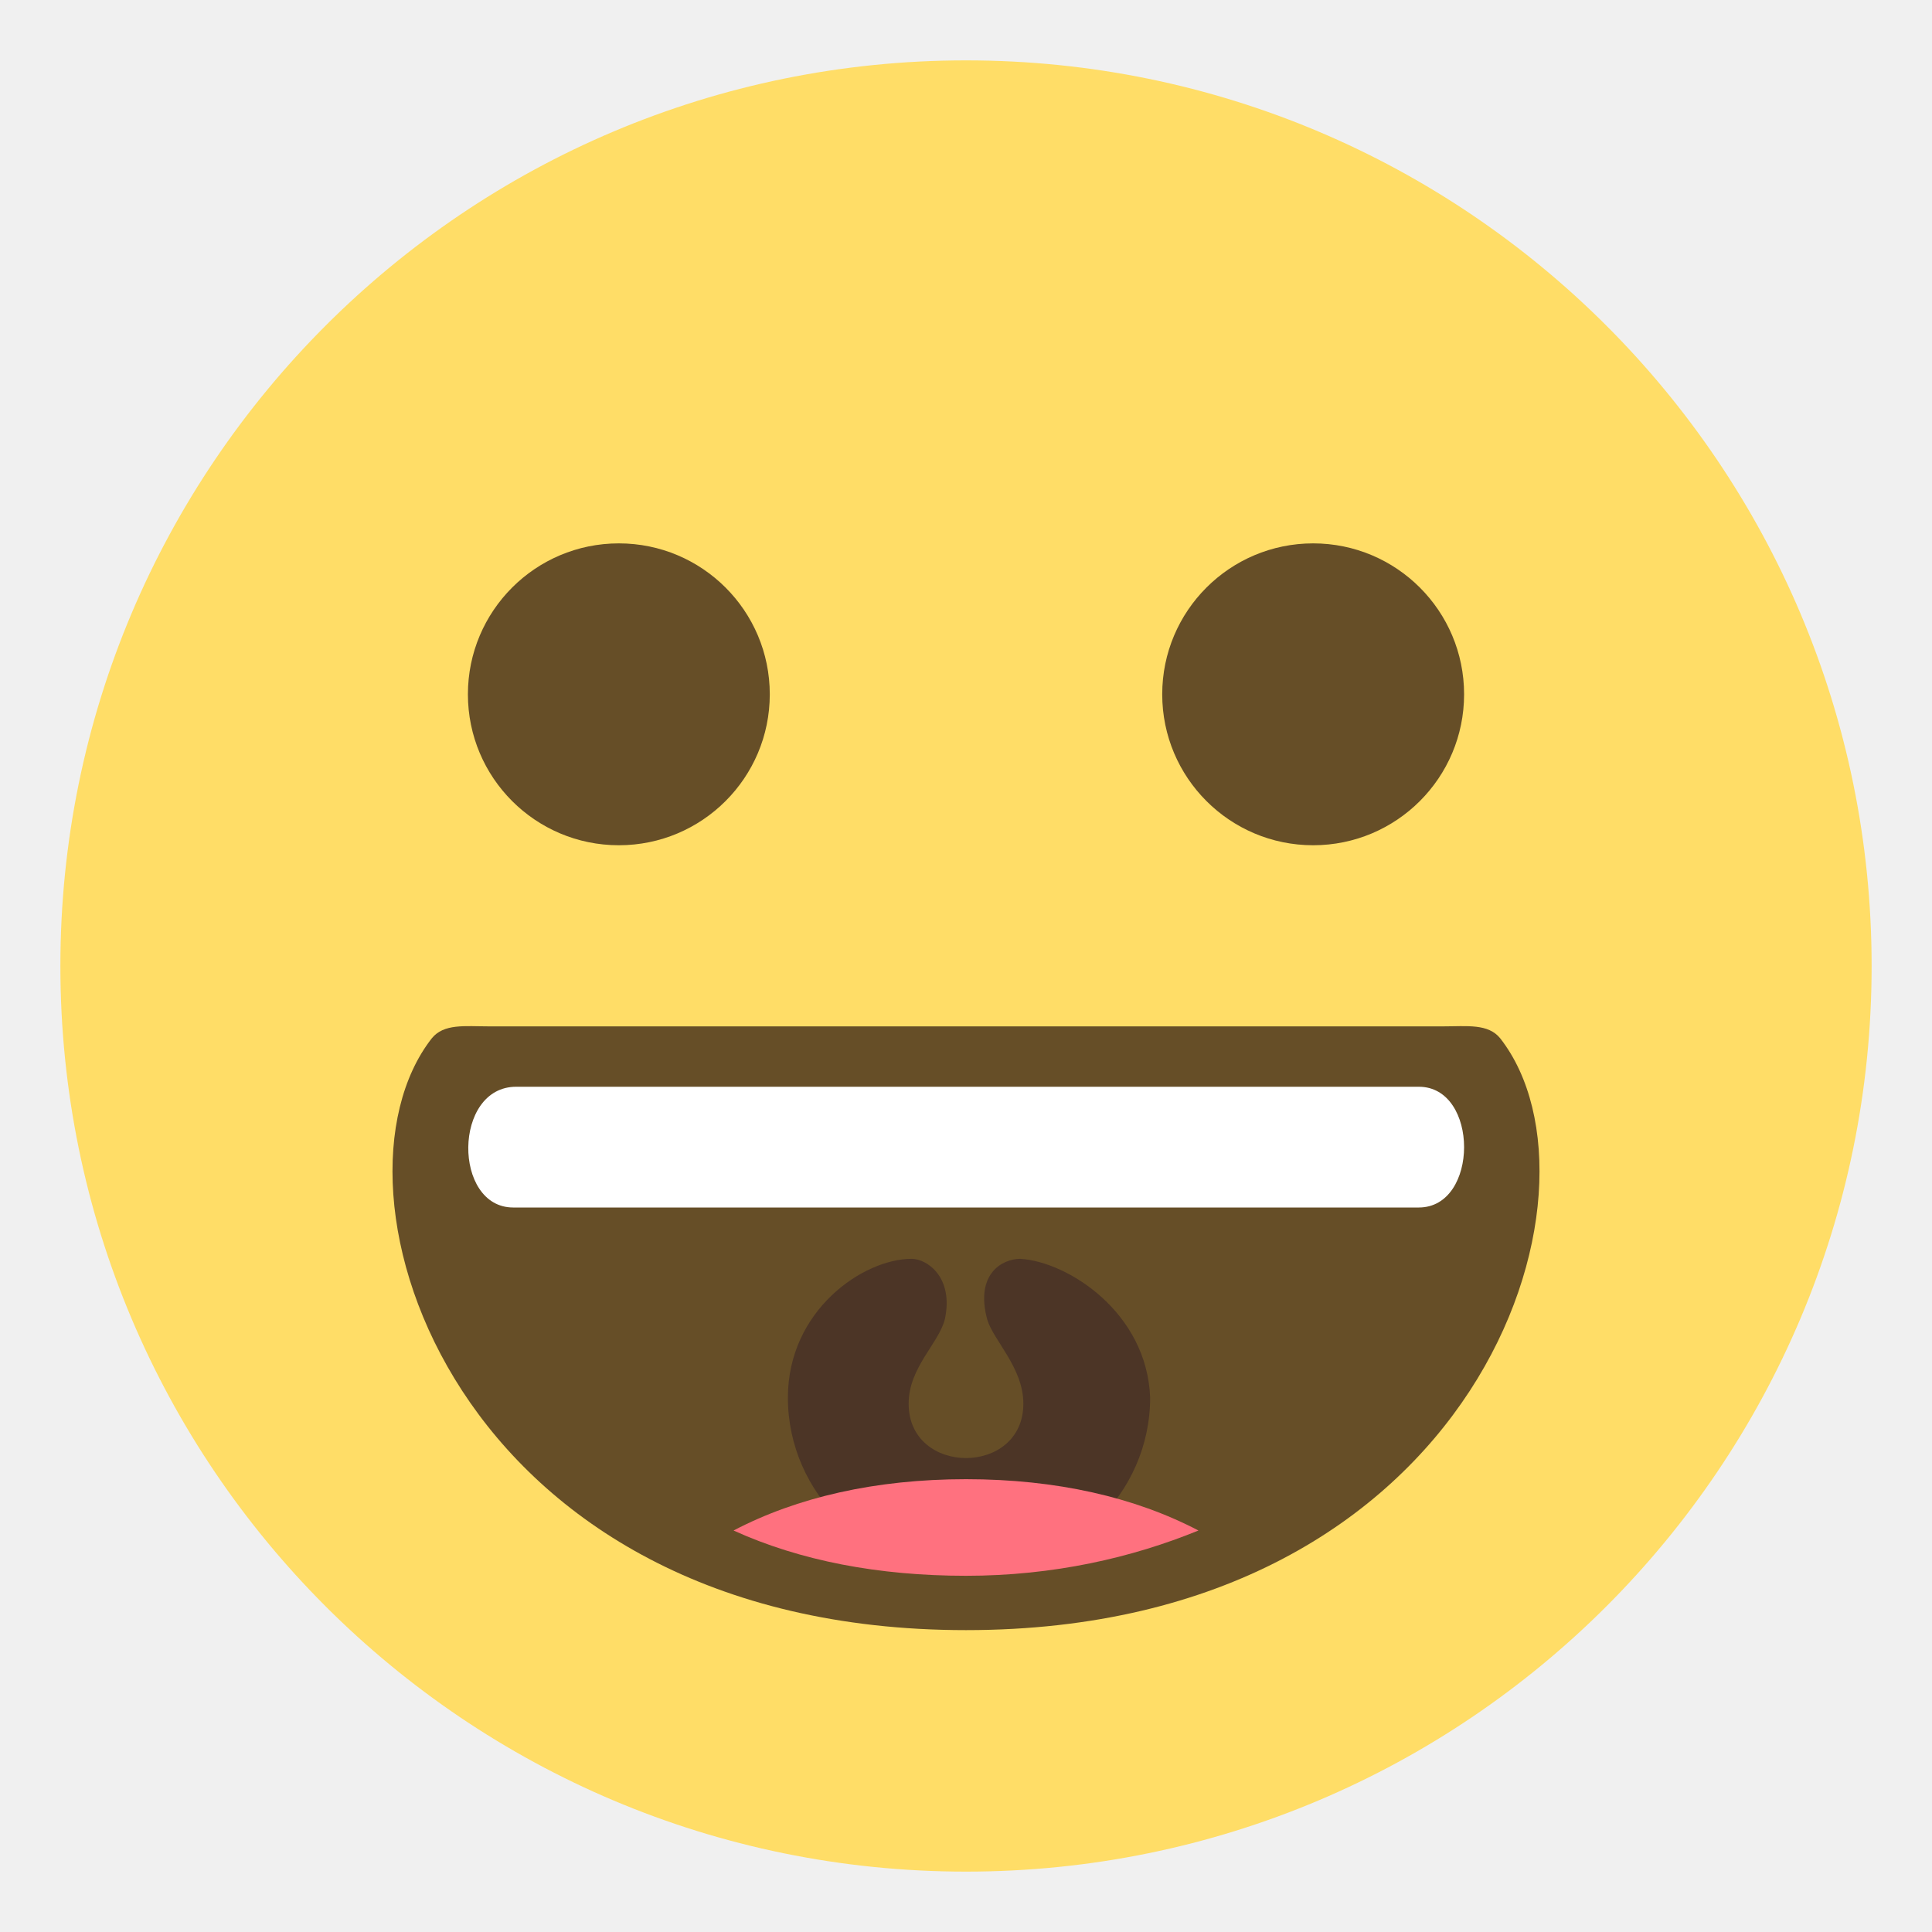
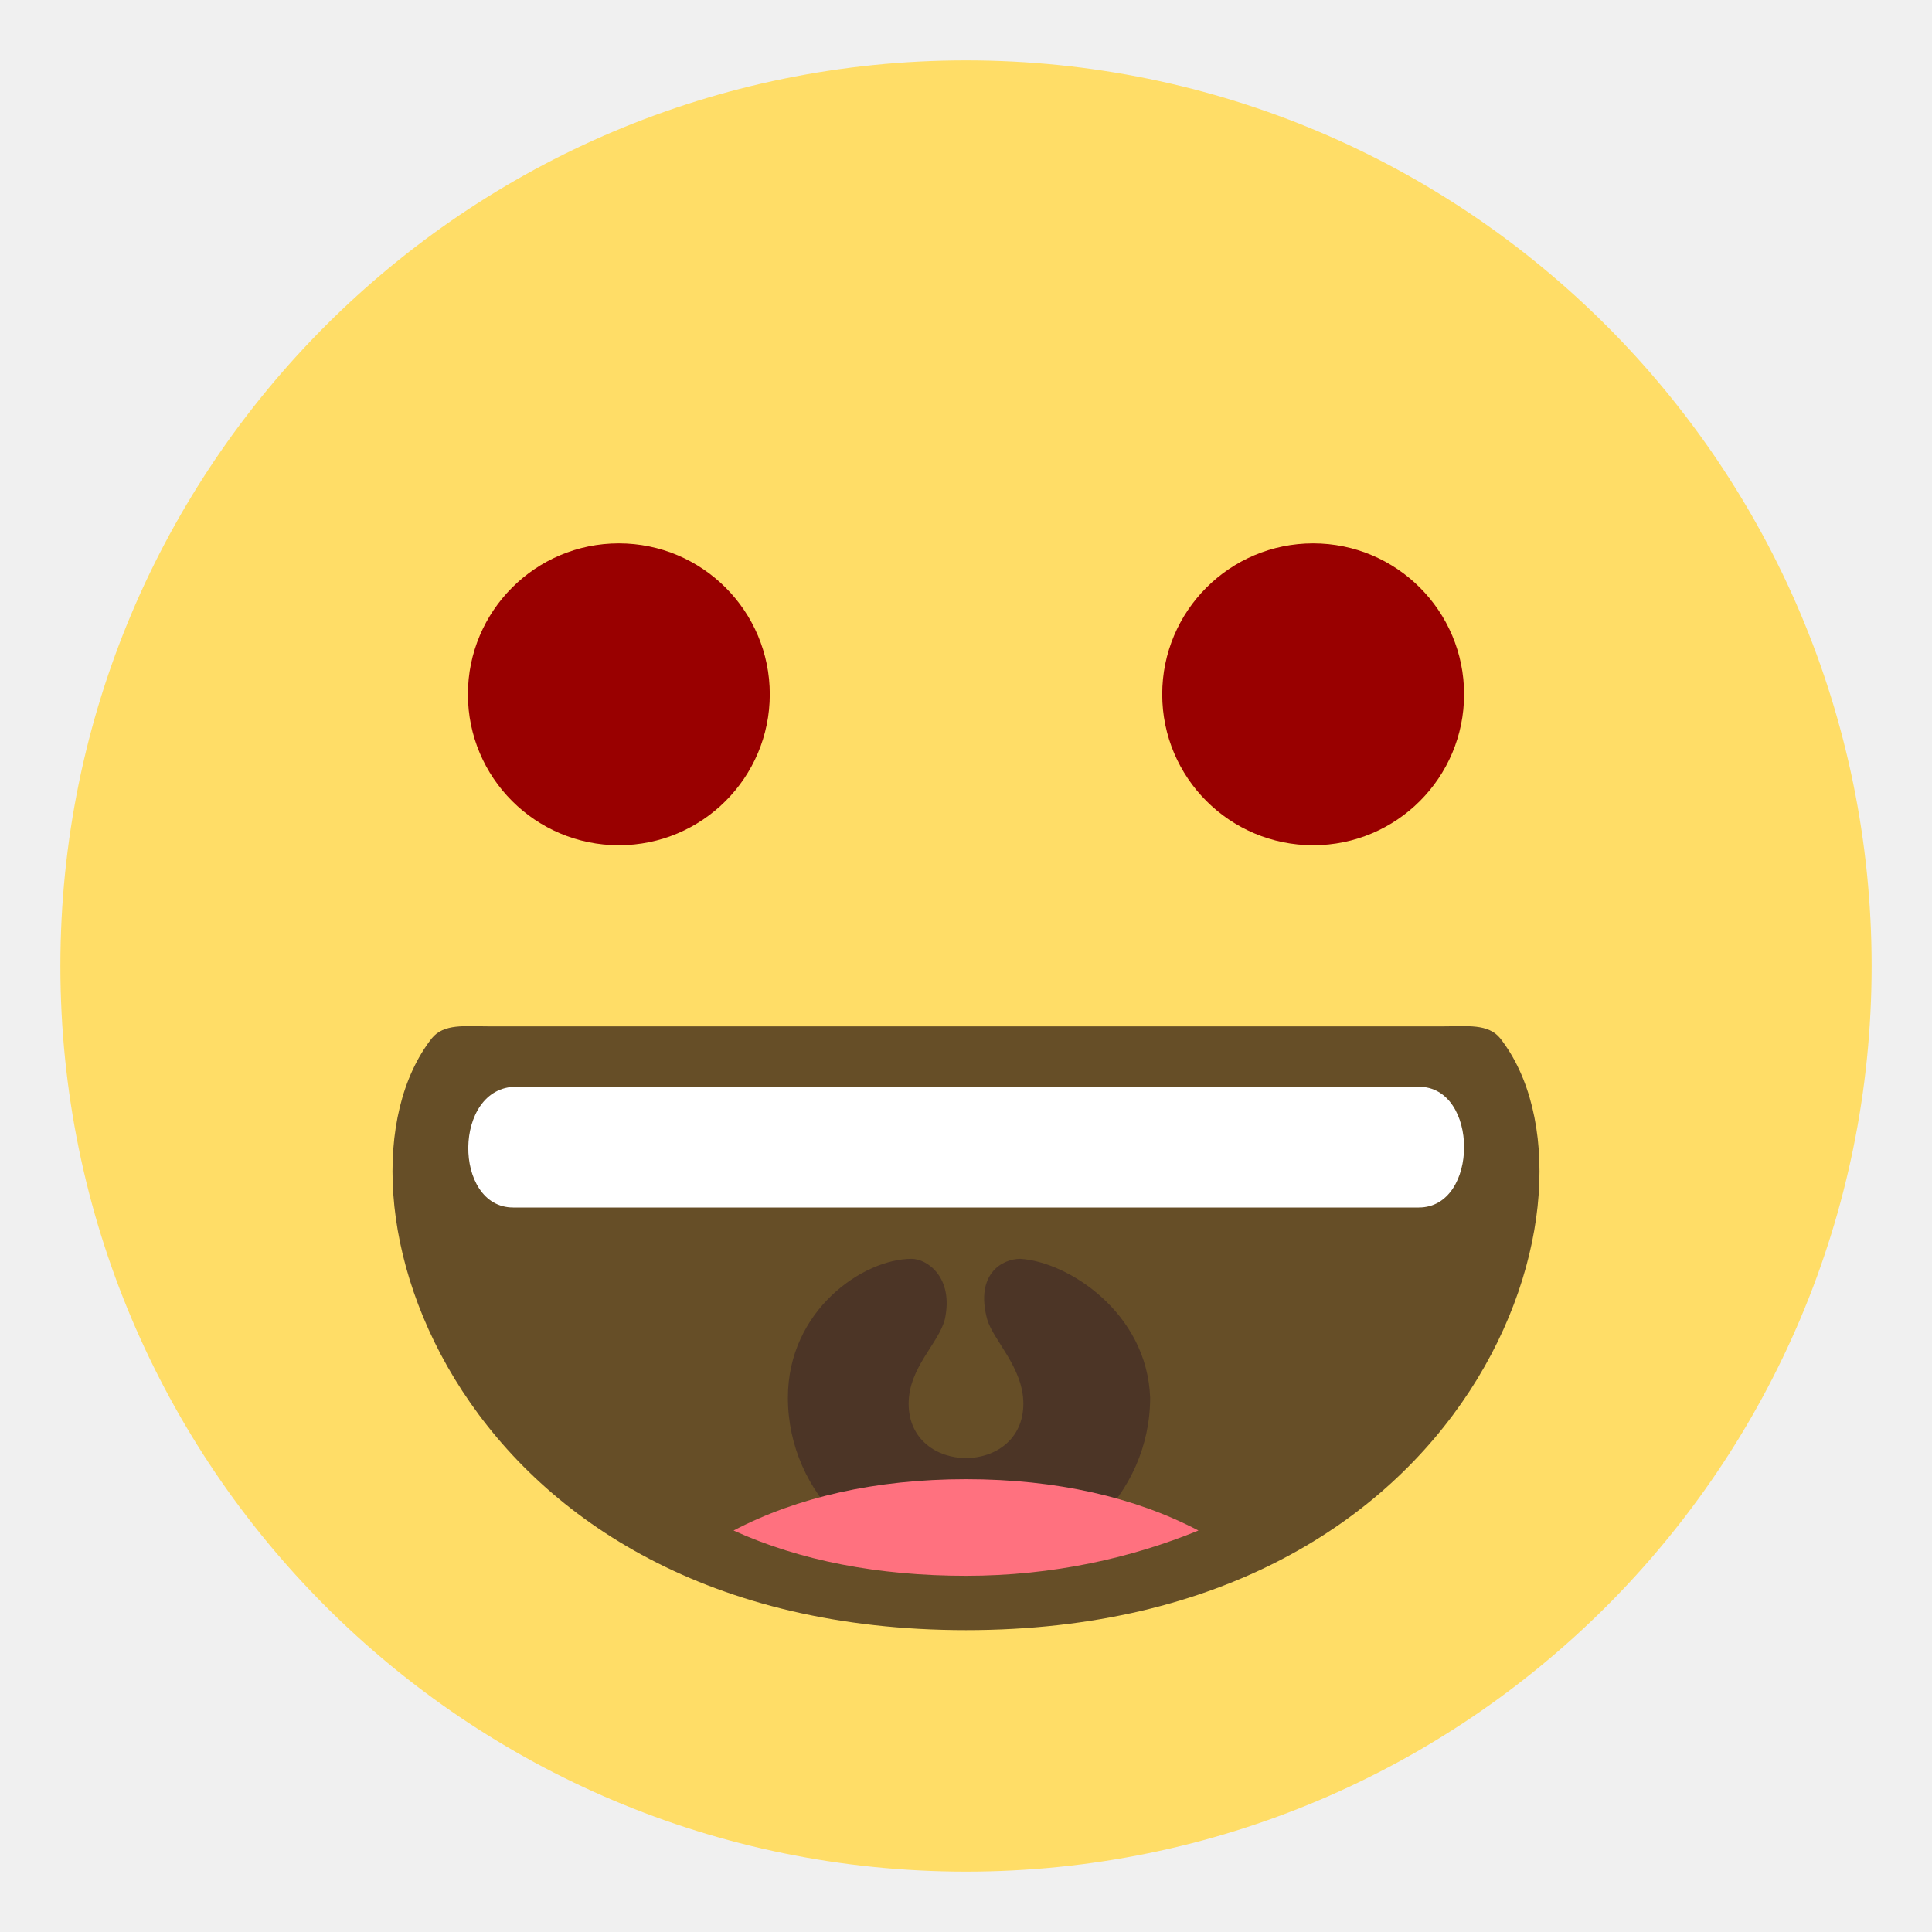
<svg xmlns="http://www.w3.org/2000/svg" viewBox="0 0 64 64" enable-background="new 0 0 64 64">
  <circle cx="32" cy="32" r="30" fill="#ffdd67" />
  <path d="m49.7 34.4c-.4-.5-1.1-.4-1.9-.4-15.8 0-15.8 0-31.6 0-.8 0-1.5-.1-1.9.4-3.9 5 .7 19.6 17.7 19.6 17 0 21.6-14.6 17.7-19.6" fill="#664e27" />
  <path d="m33.8 41.7c-.6 0-1.5.5-1.1 2 .2.7 1.2 1.6 1.2 2.8 0 2.4-3.8 2.4-3.8 0 0-1.2 1-2 1.2-2.8.3-1.4-.6-2-1.1-2-1.6 0-4.1 1.7-4.1 4.6 0 3.2 2.7 5.8 6 5.8 3.3 0 6-2.6 6-5.8-.1-2.8-2.7-4.5-4.3-4.6" fill="#4c3526" />
  <path d="m24.3 50.7c2.2 1 4.8 1.5 7.7 1.5 2.9 0 5.5-.6 7.7-1.5-2.1-1.1-4.7-1.7-7.7-1.7s-5.6.6-7.7 1.7" fill="#ff717f" />
  <path d="m47 36c-15 0-15 0-29.9 0-2.1 0-2.1 4-.1 4 10.4 0 19.6 0 30 0 2 0 2-4 0-4" fill="#fff" />
-   <g fill="#664e27">
+   <g fill="#900">
    <circle cx="20.5" cy="23" r="5" />
    <circle cx="43.5" cy="23" r="5" />
  </g>
</svg>
